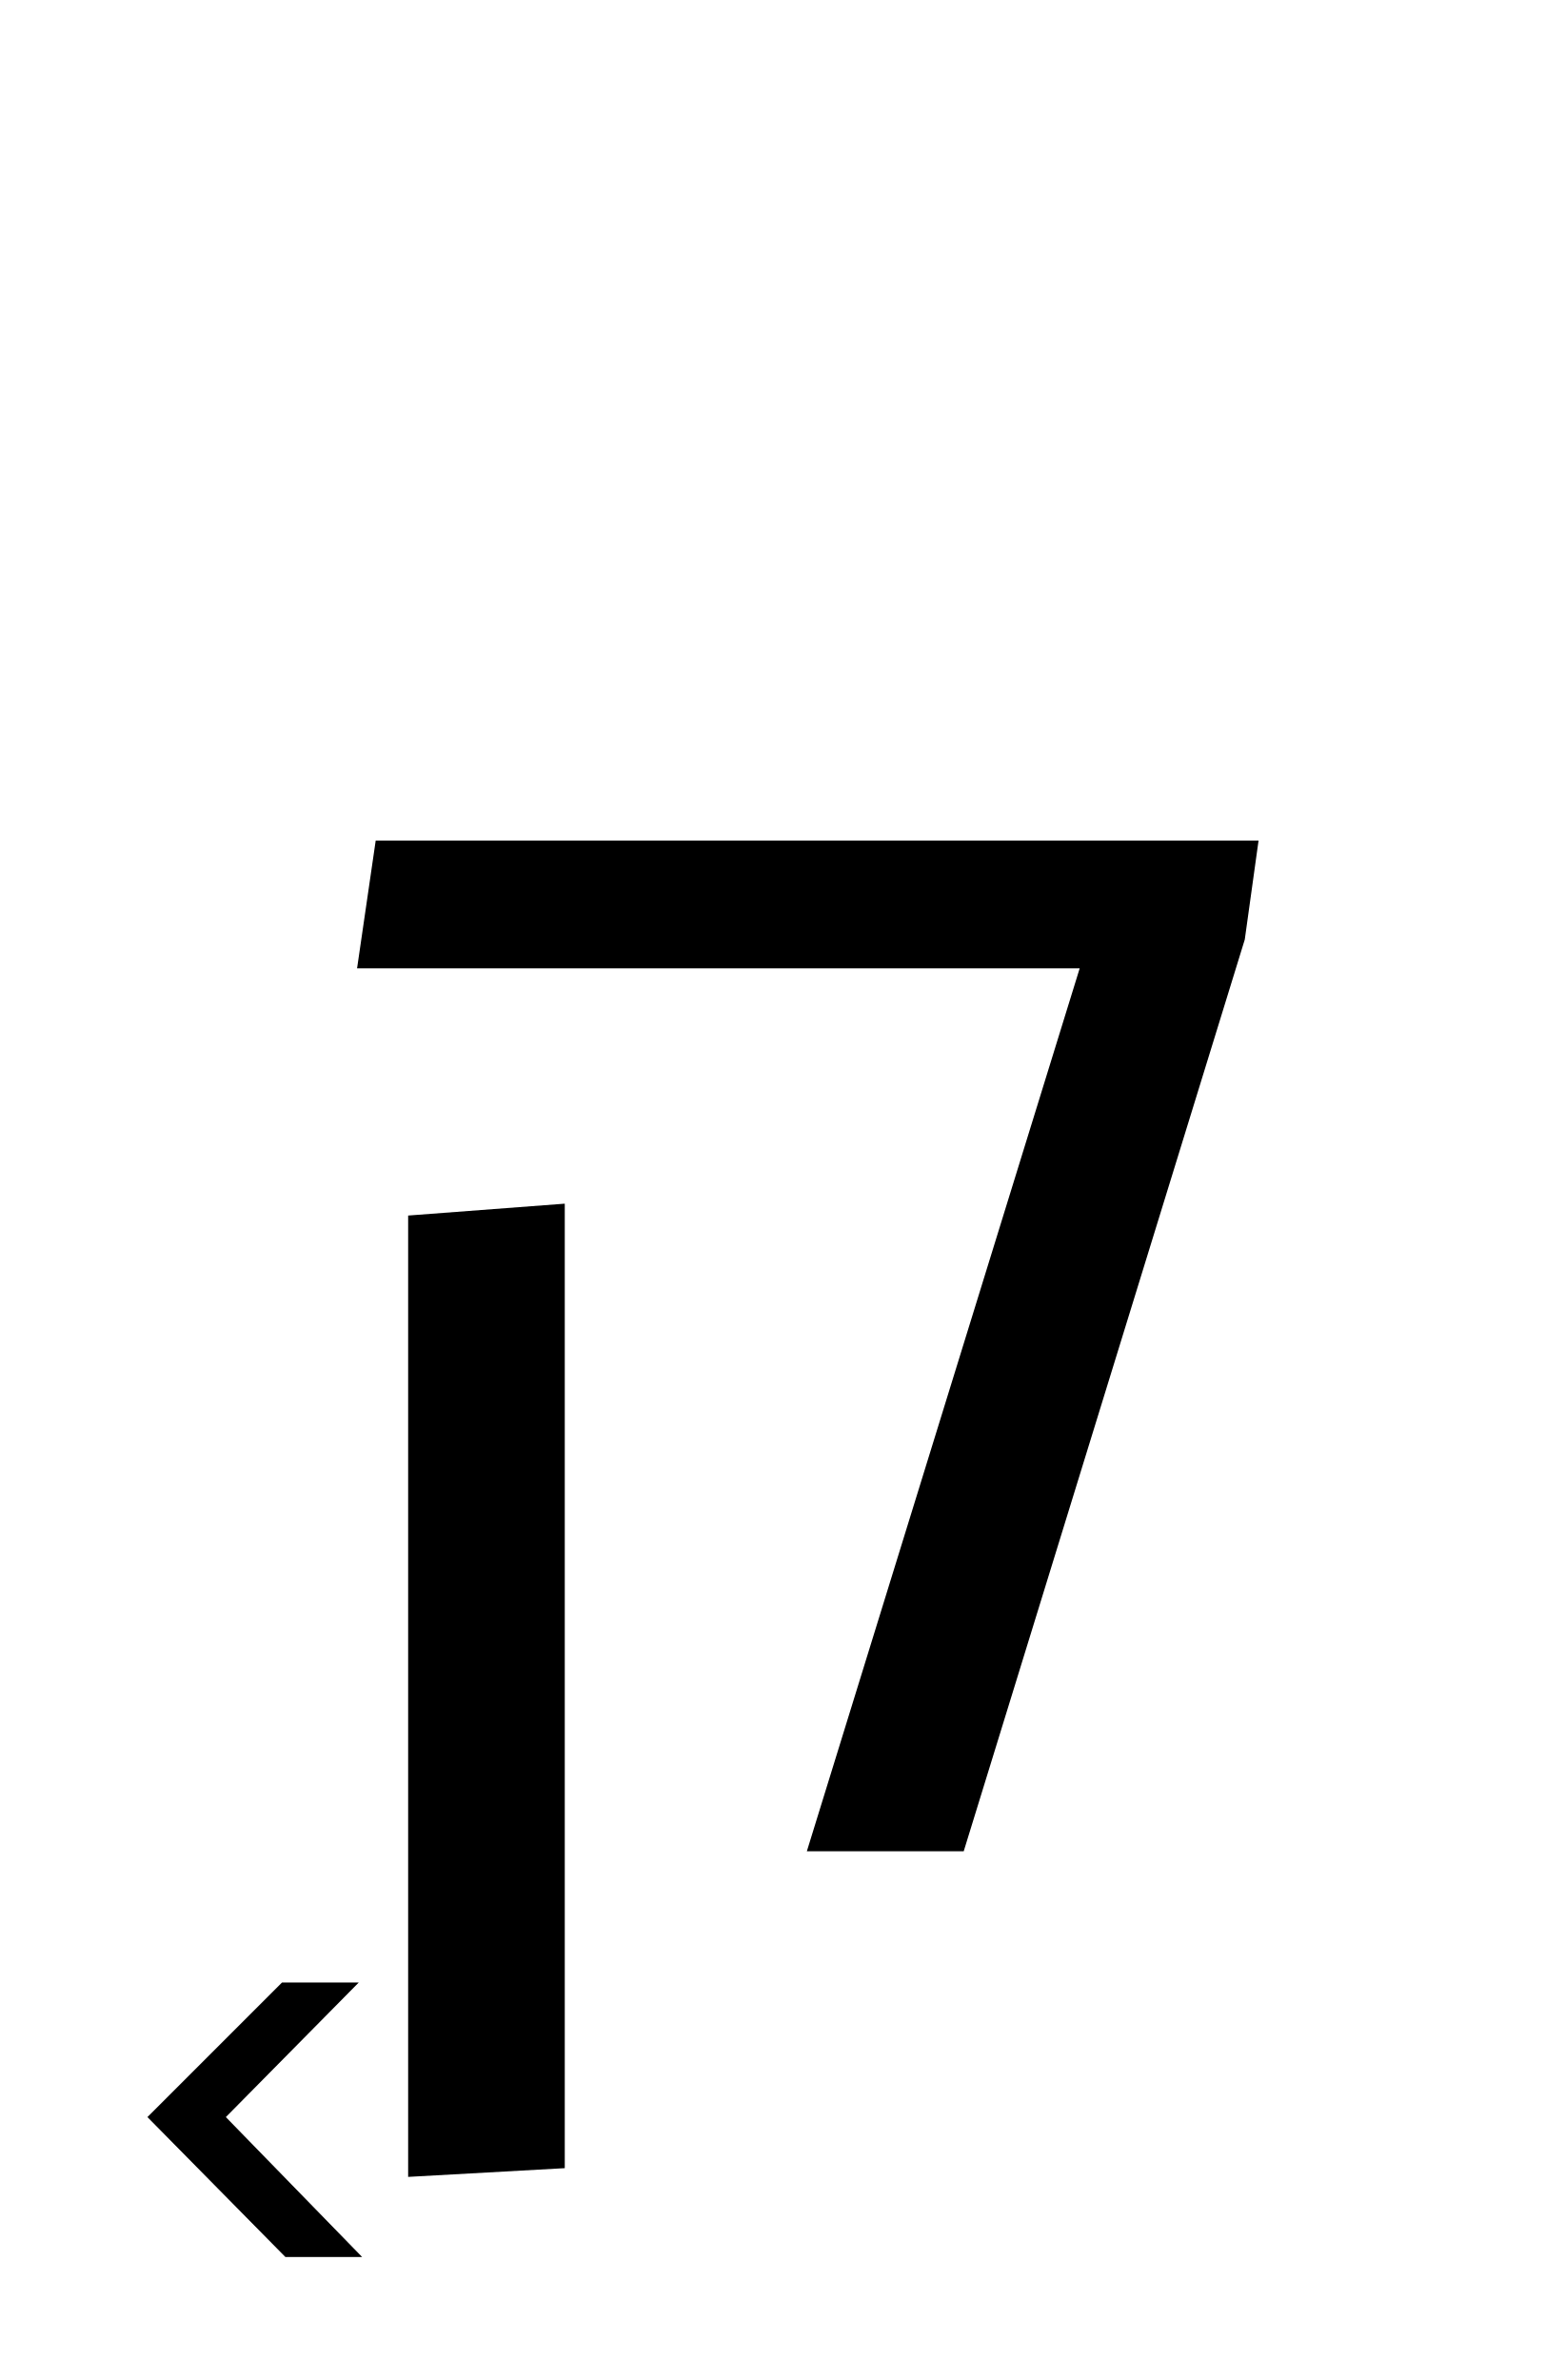
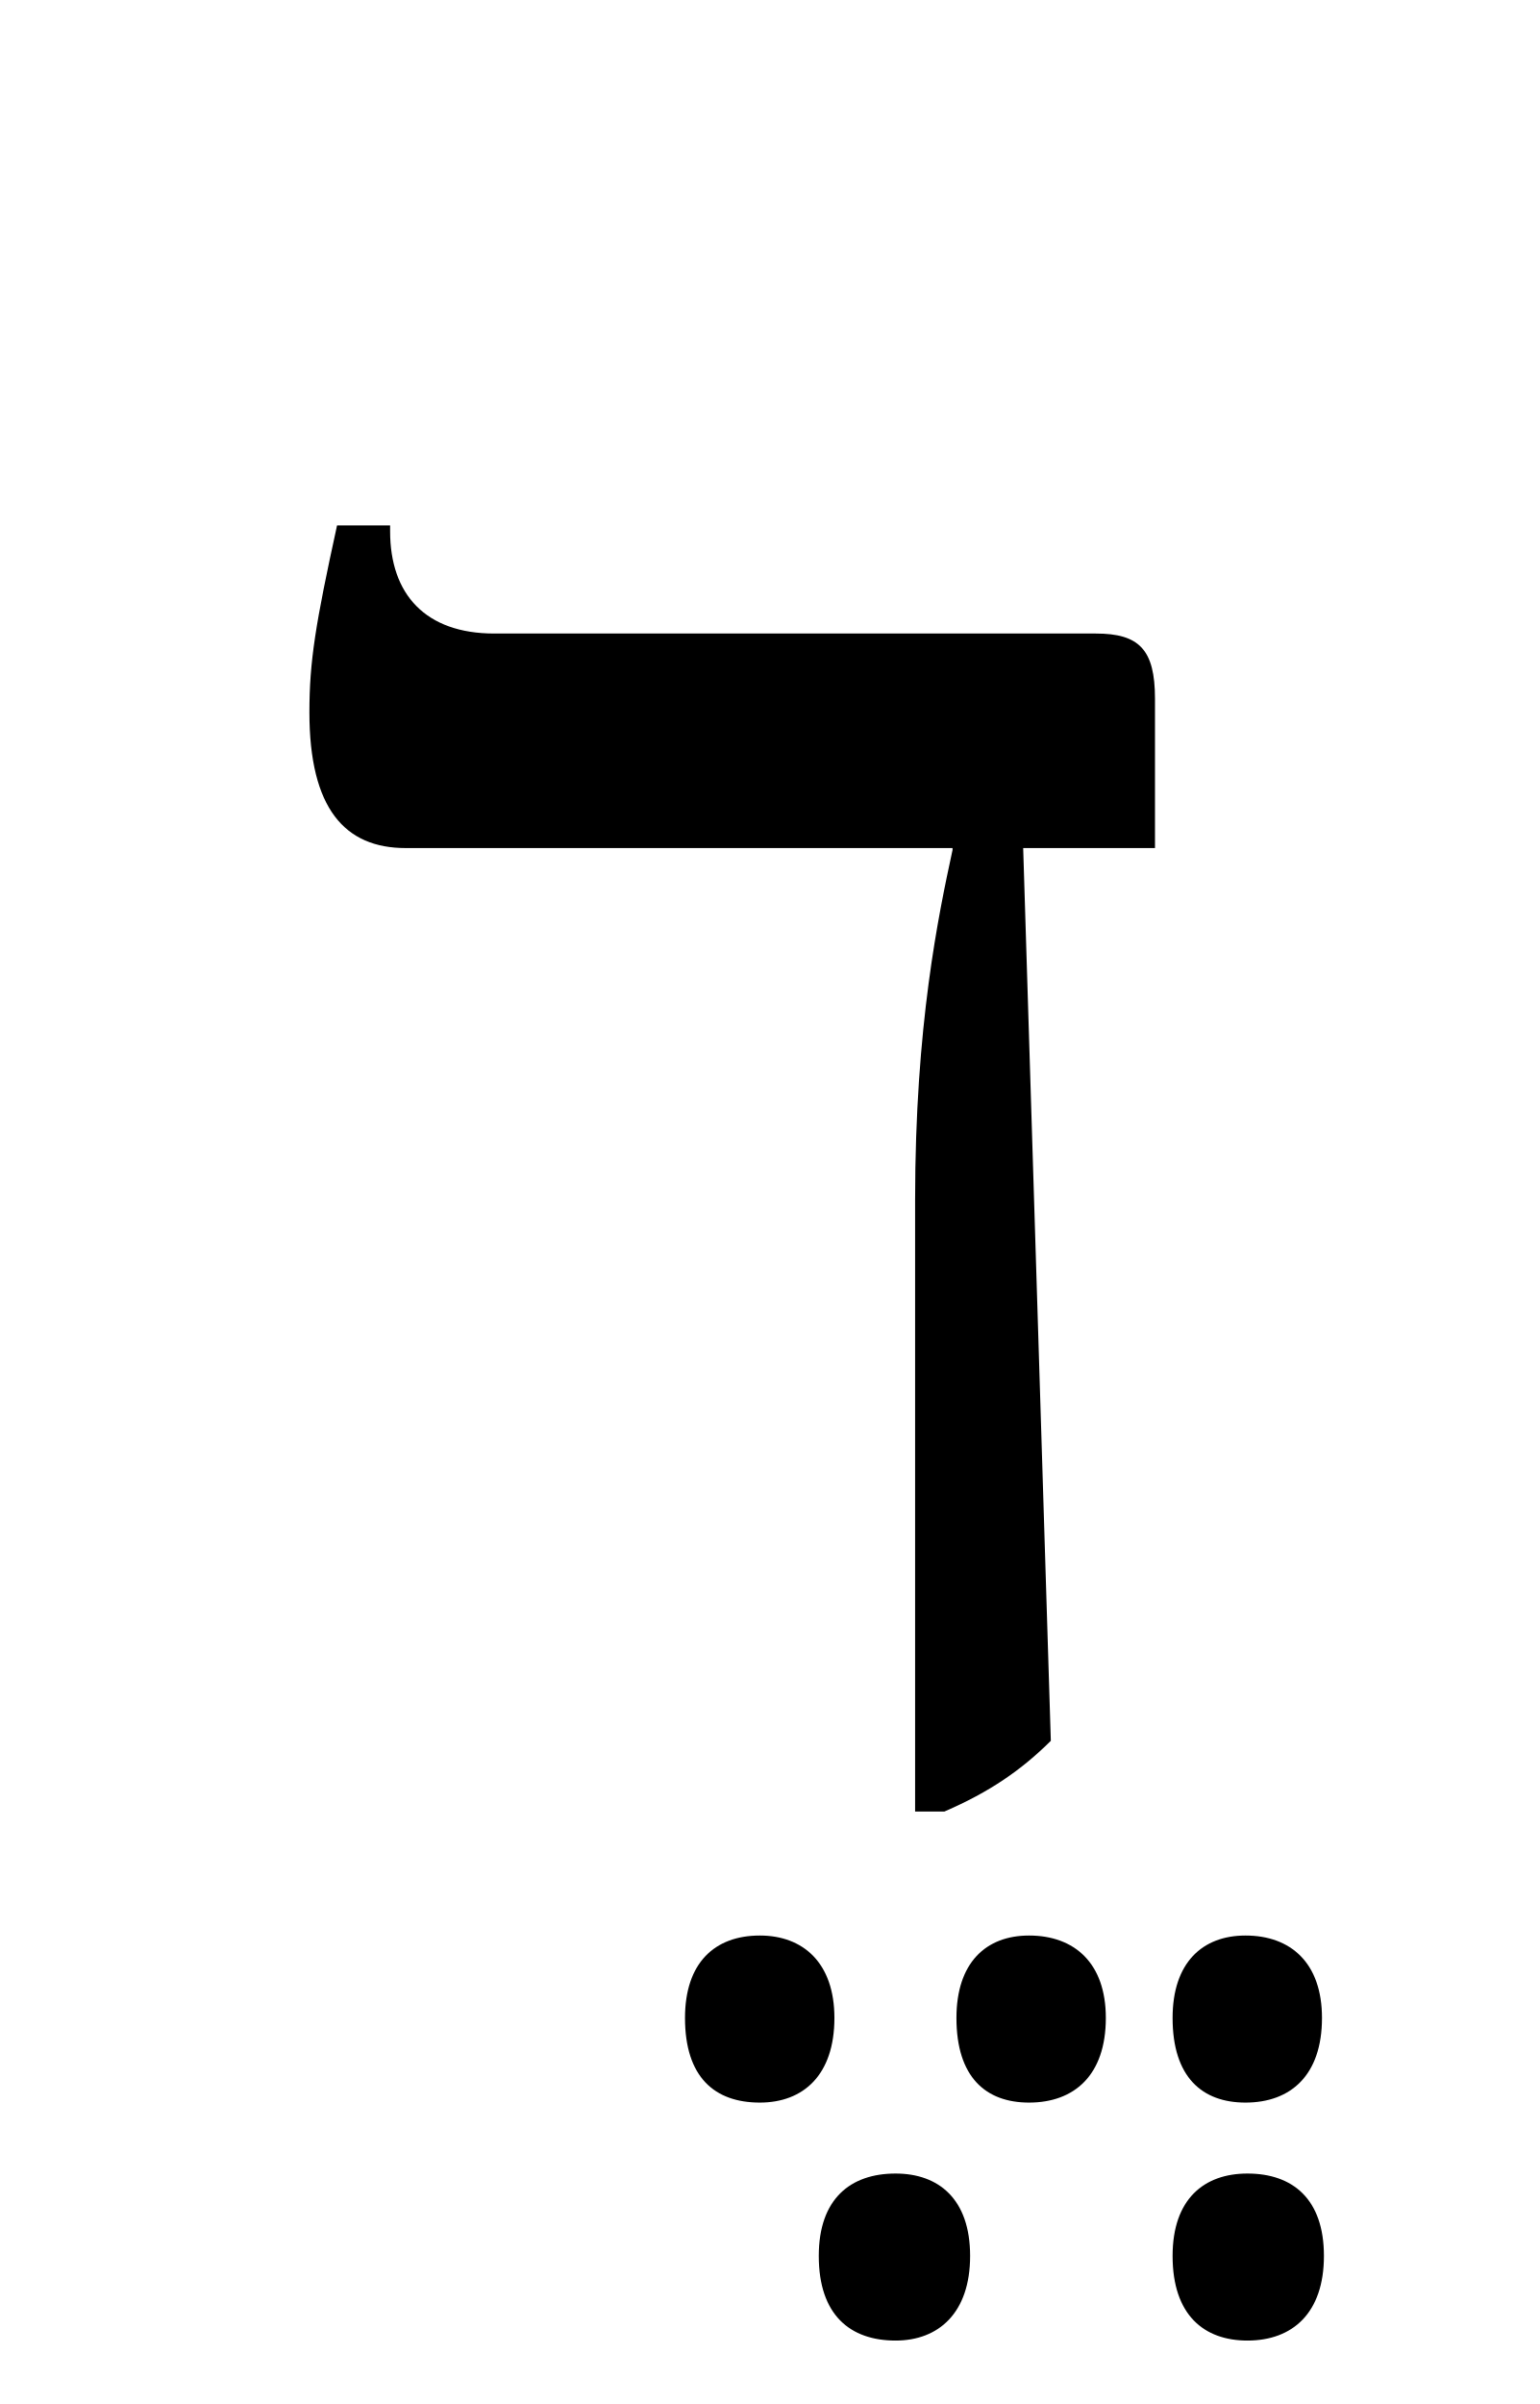
- <svg xmlns="http://www.w3.org/2000/svg" xmlns:xlink="http://www.w3.org/1999/xlink" width="100.969pt" height="153.609pt" viewBox="0 0 100.969 153.609" version="1.1">
+ <svg xmlns="http://www.w3.org/2000/svg" xmlns:xlink="http://www.w3.org/1999/xlink" width="86.125pt" height="134.469pt" viewBox="0 0 86.125 134.469" version="1.1">
  <defs>
    <g>
      <symbol overflow="visible" id="glyph0-0">
-         <path style="stroke:none;" d="M 10.344 0 L 10.344 -78.547 L 55.547 -78.547 L 55.547 0 Z M 15.953 -5.609 L 49.938 -5.609 L 49.938 -72.938 L 15.953 -72.938 Z M 15.953 -5.609 " />
+         <path style="stroke:none;" d="M 10.344 0 L 55.547 0 L 55.547 -78.547 L 10.344 -78.547 Z M 15.953 -5.609 L 15.953 -72.938 L 49.938 -72.938 L 49.938 -5.609 Z M 15.953 -5.609 " />
      </symbol>
      <symbol overflow="visible" id="glyph0-1">
-         <path style="stroke:none;" d="M 14.406 26.188 L 5.5 17.156 L 14.188 8.469 L 19.141 8.469 L 10.562 17.156 L 19.359 26.188 Z M 14.406 26.188 " />
+         <path style="stroke:none;" d="M 7.594 17.047 C 10.016 17.047 11.766 15.516 11.766 12.312 C 11.766 9.234 10.016 7.703 7.594 7.703 C 5.062 7.703 3.406 9.234 3.406 12.312 C 3.406 15.625 5.062 17.047 7.594 17.047 Z M 22.656 17.047 C 25.188 17.047 26.953 15.516 26.953 12.312 C 26.953 9.234 25.188 7.703 22.656 7.703 C 20.234 7.703 18.594 9.234 18.594 12.312 C 18.594 15.625 20.234 17.047 22.656 17.047 Z M 34.766 17.047 C 37.297 17.047 39.047 15.516 39.047 12.312 C 39.047 9.234 37.297 7.703 34.766 7.703 C 32.344 7.703 30.688 9.234 30.688 12.312 C 30.688 15.625 32.344 17.047 34.766 17.047 Z M 34.875 30.359 C 37.406 30.359 39.156 28.812 39.156 25.625 C 39.156 22.438 37.406 21.016 34.875 21.016 C 32.453 21.016 30.688 22.438 30.688 25.625 C 30.688 28.938 32.453 30.359 34.875 30.359 Z M 15.188 30.359 C 17.594 30.359 19.359 28.812 19.359 25.625 C 19.359 22.438 17.594 21.016 15.188 21.016 C 12.656 21.016 10.891 22.438 10.891 25.625 C 10.891 28.938 12.656 30.359 15.188 30.359 Z M 15.188 30.359 " />
      </symbol>
      <symbol overflow="visible" id="glyph0-2">
-         <path style="stroke:none;" d="M 36.078 0 L 53.688 -56.984 L 7.047 -56.984 L 8.25 -65.234 L 65.234 -65.234 L 64.344 -58.844 L 46.203 0 Z M 10.344 21.016 L 10.344 -41.031 L 20.453 -41.797 L 20.453 20.453 Z M 10.344 21.016 " />
+         <path style="stroke:none;" d="M 35.203 0.766 L 36.844 0.766 C 39.375 -0.328 41.141 -1.547 42.797 -3.188 L 41.25 -53.125 L 48.625 -53.125 L 48.625 -61.484 C 48.625 -64.234 47.734 -65.125 45.312 -65.125 L 11.656 -65.125 C 7.812 -65.125 5.828 -67.312 5.828 -70.844 L 5.828 -71.172 L 2.859 -71.172 C 1.656 -65.672 1.312 -63.578 1.312 -60.719 C 1.312 -55.328 3.297 -53.125 6.703 -53.125 L 37.297 -53.125 L 37.297 -53.016 C 36.516 -49.391 35.203 -43.234 35.203 -33.438 Z M 35.203 0.766 " />
      </symbol>
    </g>
  </defs>
  <g id="surface1">
    <g style="fill:rgb(0%,0%,0%);fill-opacity:1;">
-       <use xlink:href="#glyph0-1" x="4.016" y="119.484" />
-       <use xlink:href="#glyph0-2" x="16" y="119.484" />
+       <use xlink:href="#glyph0-1" x="34.922" y="100.562" />
+       <use xlink:href="#glyph0-2" x="16" y="100.562" />
    </g>
  </g>
</svg>
